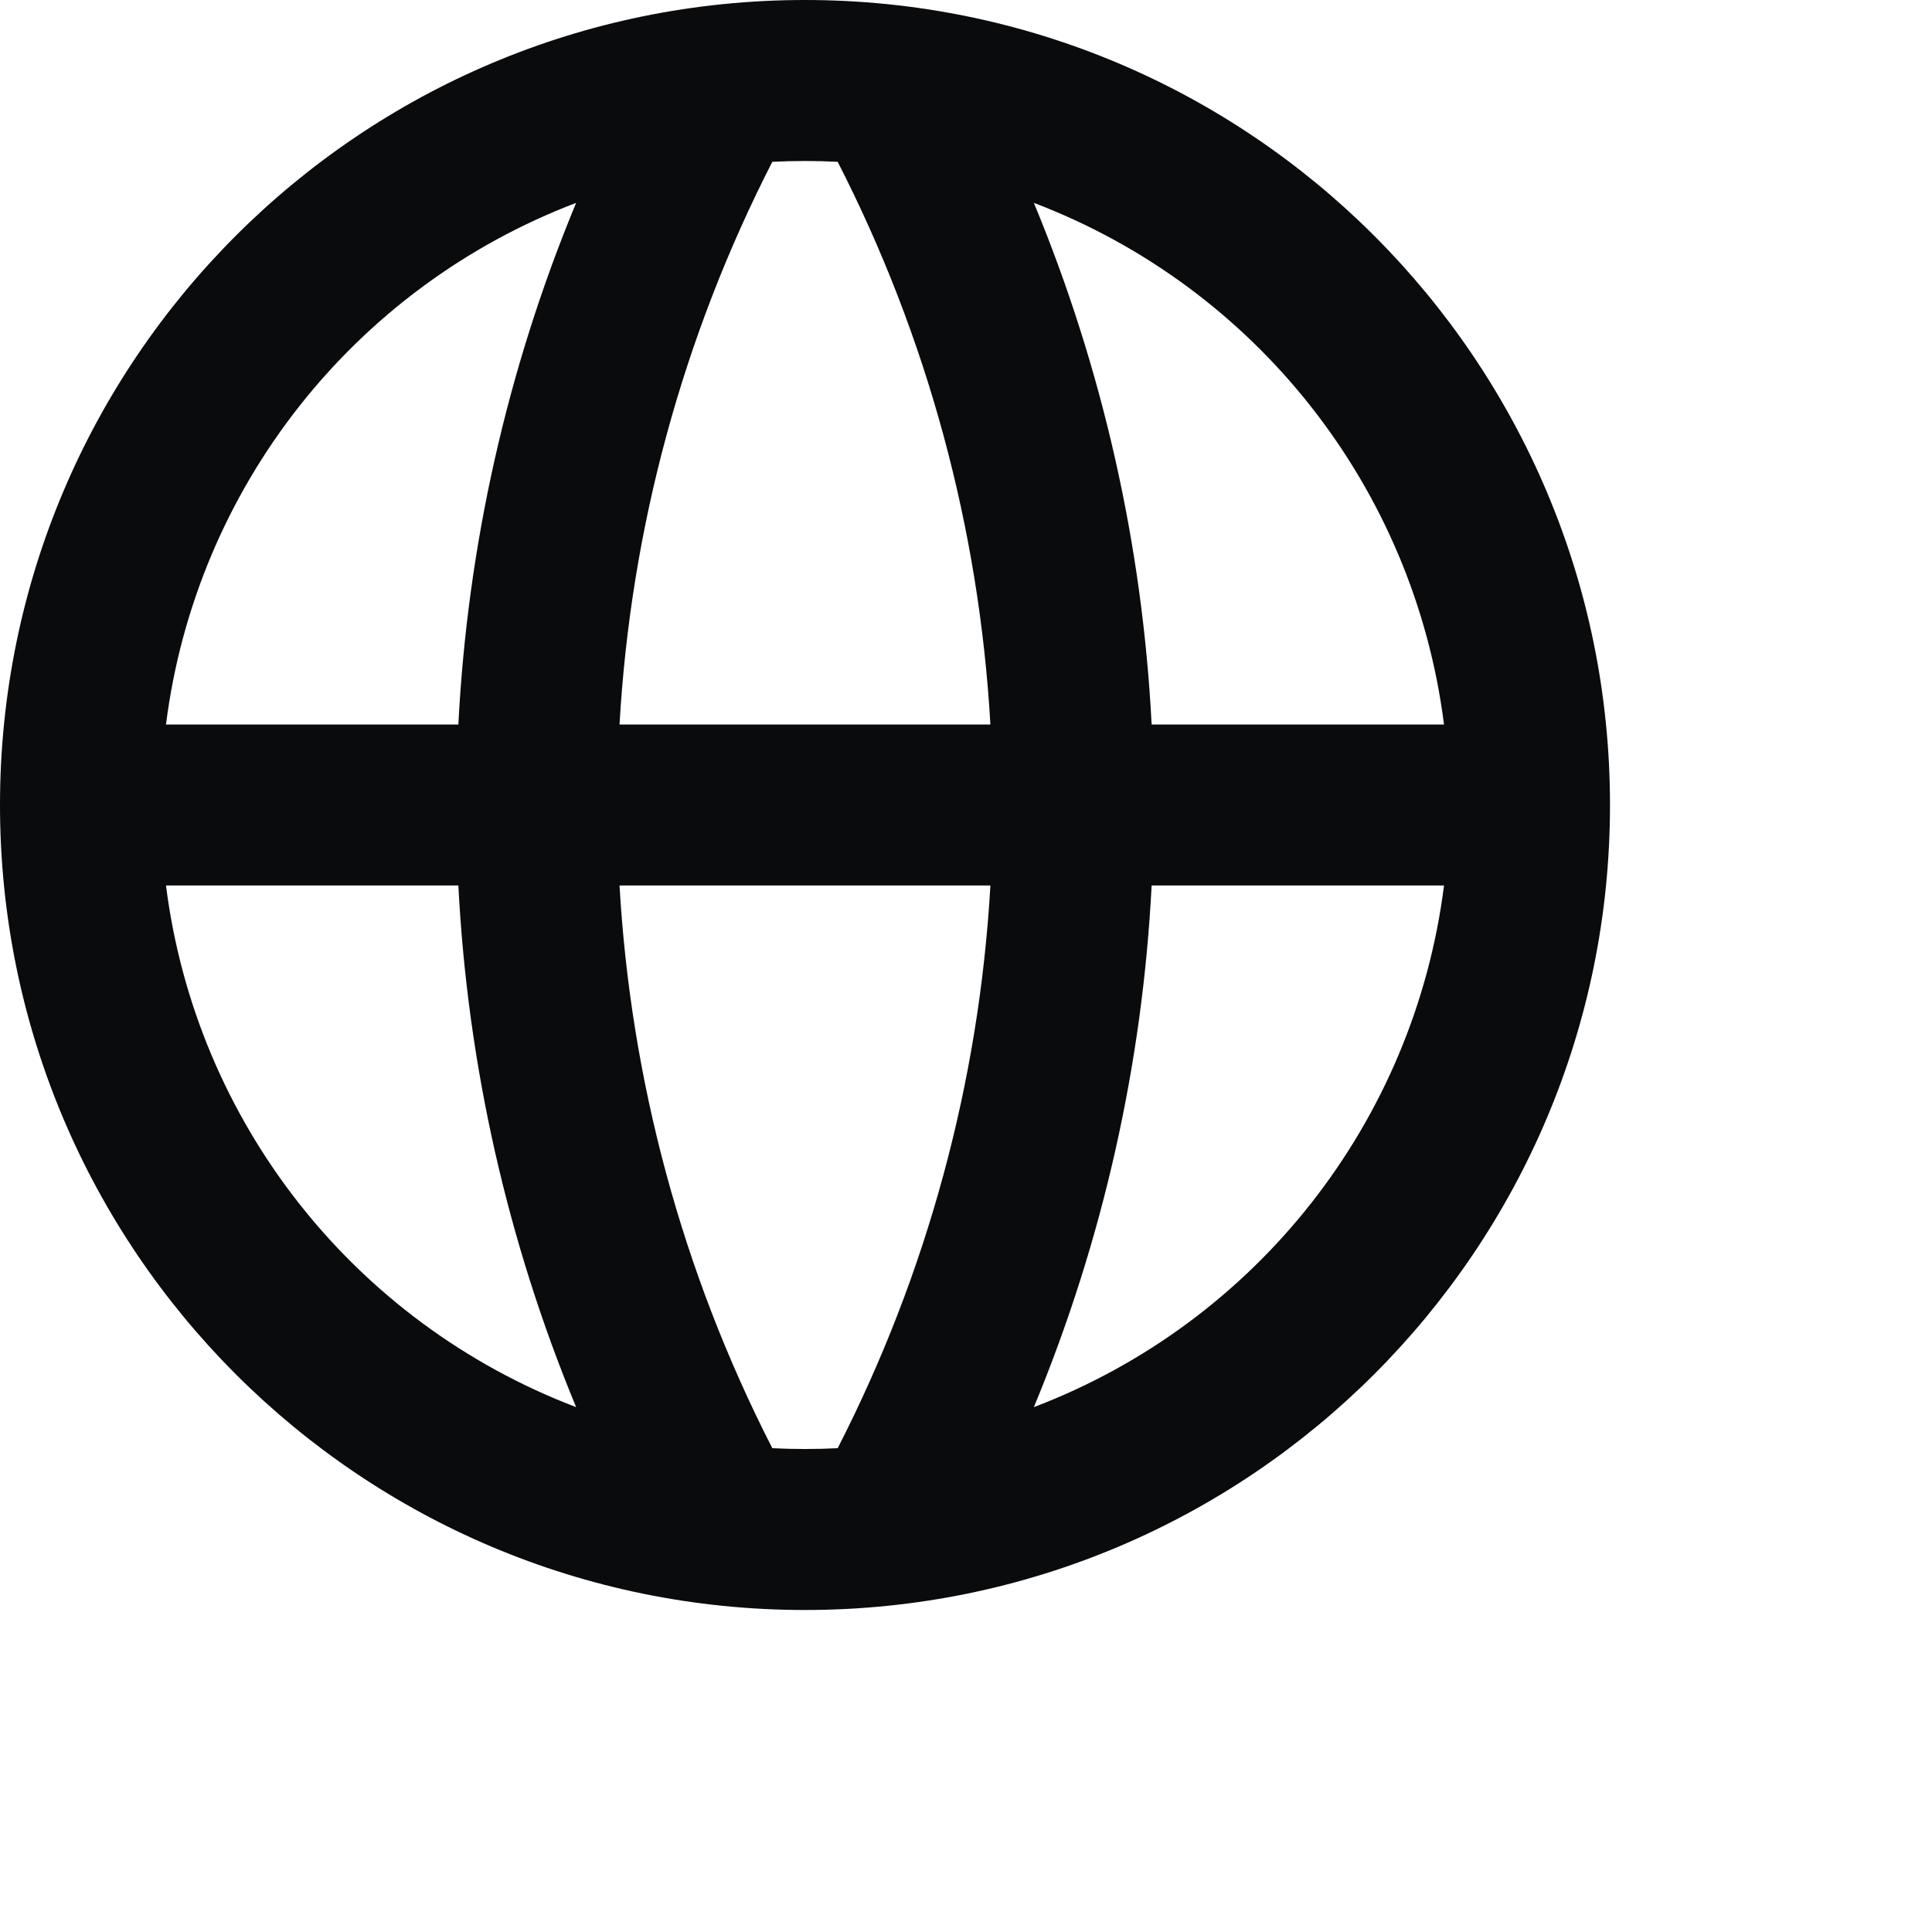
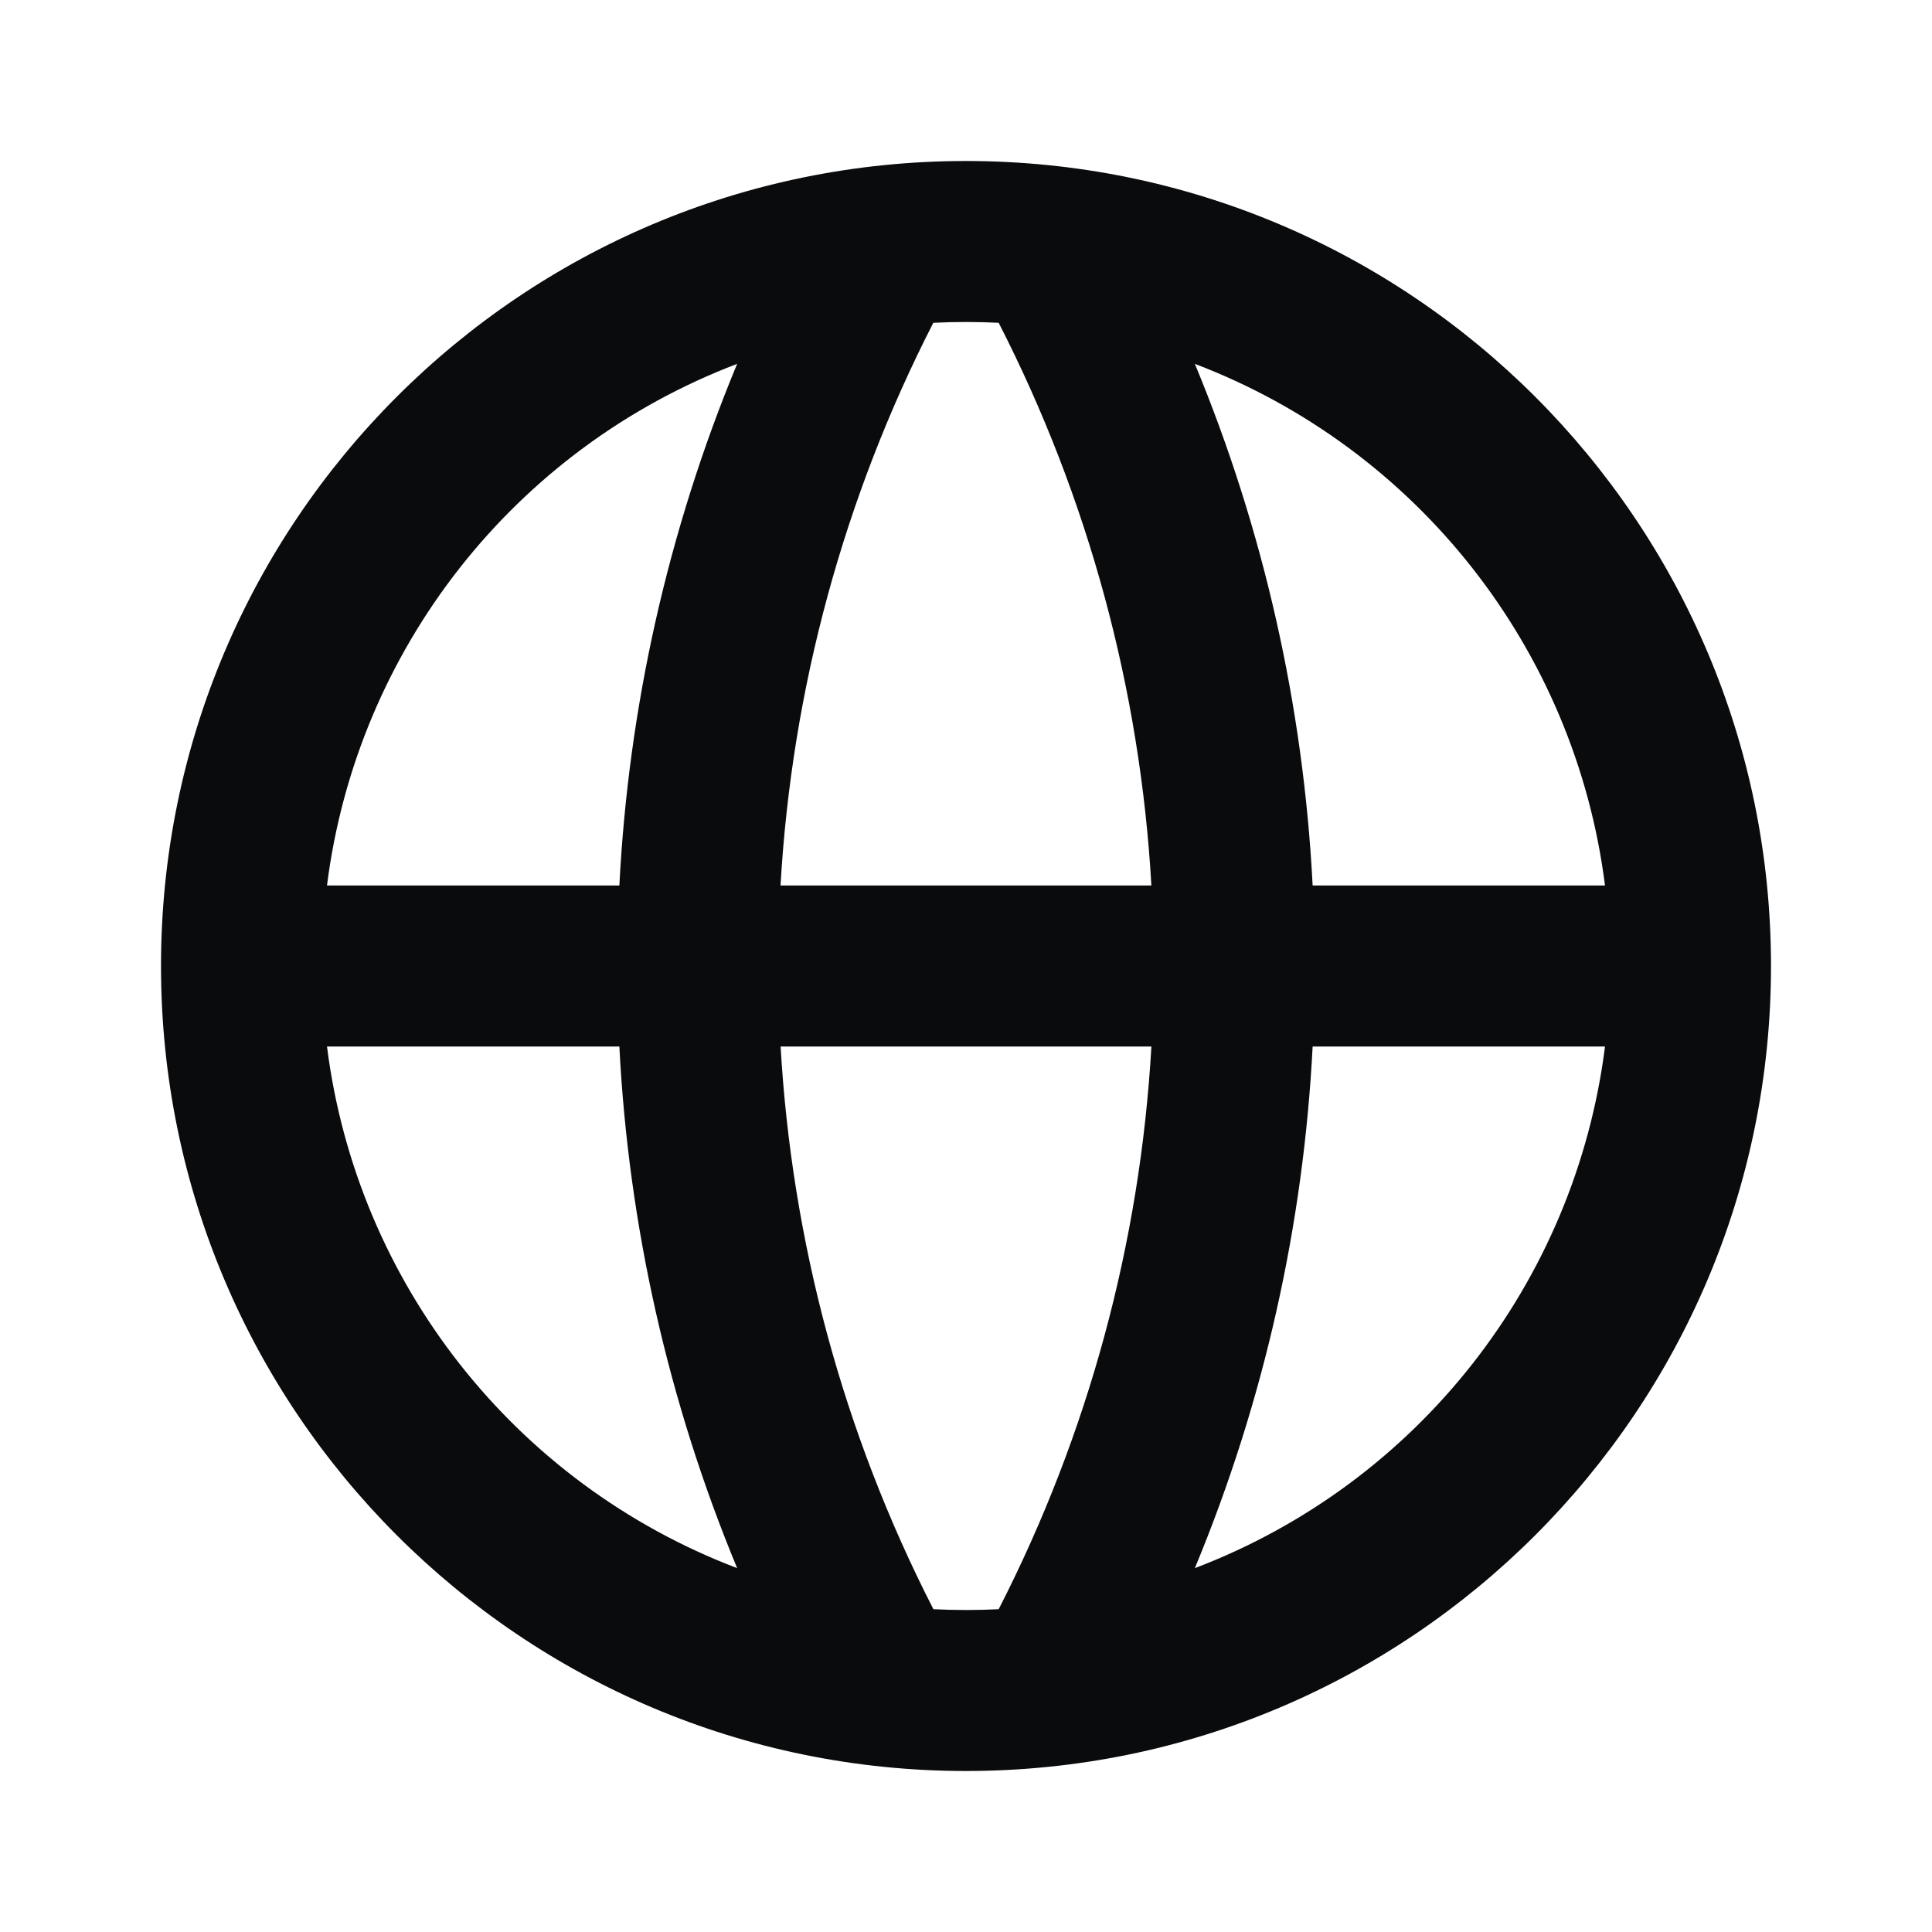
<svg xmlns="http://www.w3.org/2000/svg" fill="none" viewBox="0 0 24 24">
-   <path fill="#0A0B0D" d="M20 10c0 5.523-4.477 10-10 10S0 15.523 0 10 4.477 0 10 0s10 4.477 10 10Zm-9.594 7.99A17.518 17.518 0 0 0 12.303 11H7.696c.138 2.405.77 4.787 1.898 6.99a8.145 8.145 0 0 0 .812 0Zm2.437-.51A8.008 8.008 0 0 0 17.938 11h-3.632c-.113 2.208-.6 4.4-1.463 6.48ZM14.306 9h3.632a8.009 8.009 0 0 0-5.095-6.48A19.517 19.517 0 0 1 14.306 9Zm-3.9-6.99a8.13 8.13 0 0 0-.812 0A17.518 17.518 0 0 0 7.696 9h4.607a17.517 17.517 0 0 0-1.897-6.99ZM5.694 11H2.062a8.009 8.009 0 0 0 5.095 6.48A19.519 19.519 0 0 1 5.694 11Zm0-2c.113-2.208.6-4.4 1.463-6.48A8.009 8.009 0 0 0 2.062 9h3.632Z" />
+   <path fill="#0A0B0D" d="M22 12c0 5.523-4.477 10-10 10S2 17.523 2 12 6.477 2 12 2s10 4.477 10 10Zm-9.594 7.99A17.518 17.518 0 0 0 14.303 13H9.697c.138 2.405.77 4.787 1.898 6.99a8.142 8.142 0 0 0 .812 0Zm2.437-.51A8.008 8.008 0 0 0 19.938 13h-3.632c-.113 2.208-.6 4.4-1.463 6.48ZM16.306 11h3.632a8.009 8.009 0 0 0-5.095-6.48A19.517 19.517 0 0 1 16.306 11Zm-3.9-6.99a8.13 8.13 0 0 0-.812 0A17.52 17.52 0 0 0 9.696 11h4.607a17.517 17.517 0 0 0-1.897-6.99ZM7.694 13H4.062a8.009 8.009 0 0 0 5.095 6.48A19.519 19.519 0 0 1 7.694 13Zm0-2c.113-2.208.6-4.4 1.463-6.48A8.009 8.009 0 0 0 4.062 11h3.632Z" />
</svg>
